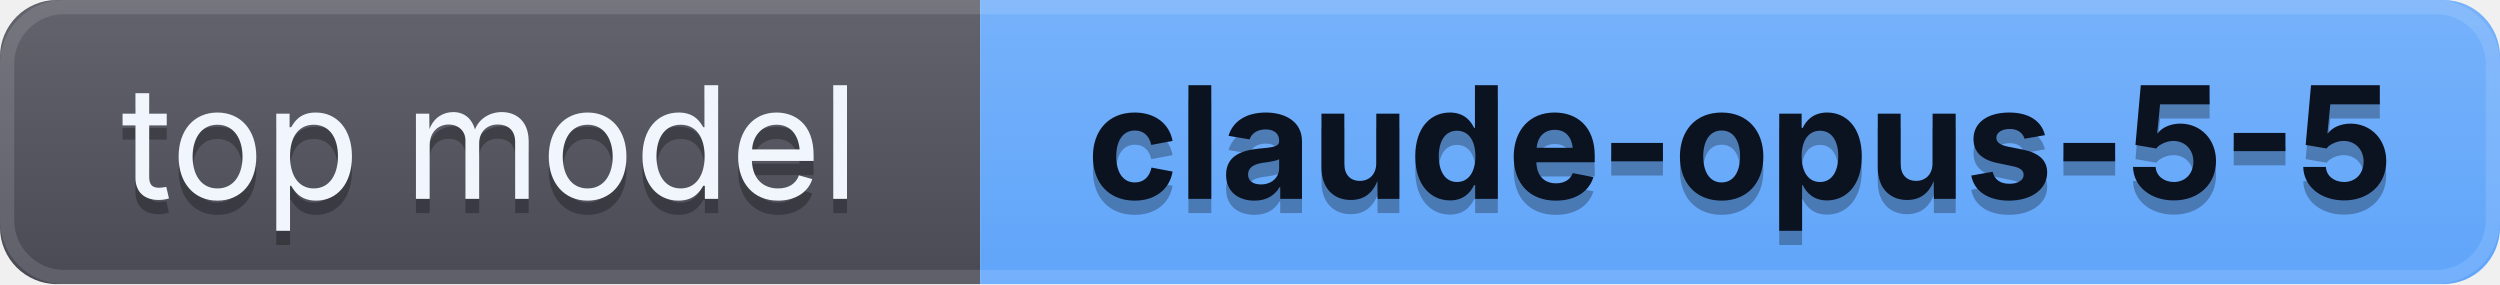
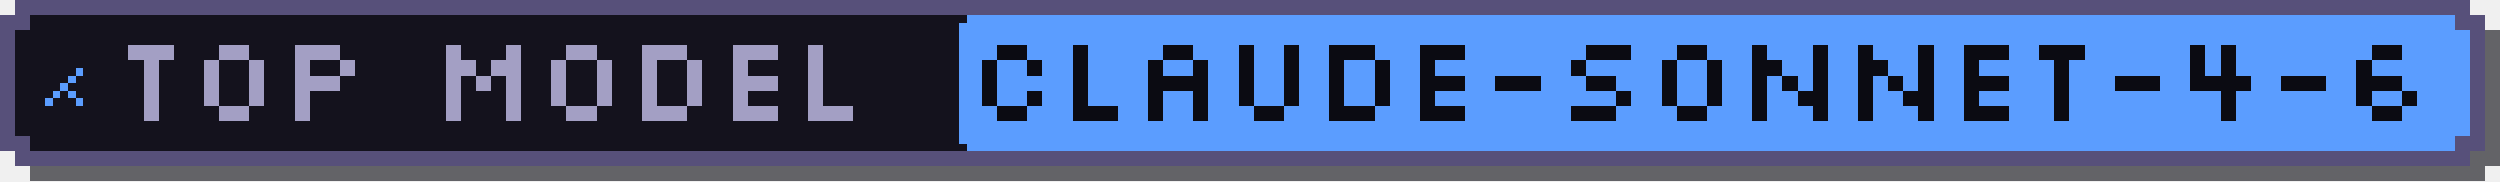
- <svg xmlns="http://www.w3.org/2000/svg" width="176" height="20" viewBox="0 0 176 20" role="img" aria-labelledby="ti-badge-title ti-badge-desc">
-   <defs>
-     <linearGradient id="ti-badge-sheen" x1="0" y1="0" x2="0" y2="1">
-       <stop offset="0" stop-color="#FFFFFF" stop-opacity=".14" />
-       <stop offset="1" stop-color="#FFFFFF" stop-opacity="0" />
-     </linearGradient>
-     <clipPath id="ti-badge-clip">
-       <rect width="176" height="20" rx="4" />
-     </clipPath>
-   </defs>
-   <g font-family="-apple-system,BlinkMacSystemFont,'Segoe UI',Ubuntu,'Helvetica Neue',sans-serif">
-     <g clip-path="url(#ti-badge-clip)">
-       <rect class="ti-b-label-bg" width="69" height="20" fill="#4A4A55" />
-       <rect class="ti-b-value-bg" x="69" width="107" height="20" fill="#60A5FA" />
-       <rect width="176" height="20" fill="url(#ti-badge-sheen)" />
-     </g>
-     <rect class="ti-b-border" x=".5" y=".5" width="175" height="19" rx="4" fill="none" stroke="#FFFFFF" stroke-opacity=".12" />
-     <g font-size="11" text-anchor="middle">
-       <text x="34.5" y="15" fill="#010101" fill-opacity=".28">top model</text>
-       <text x="122.5" y="15" fill="#010101" fill-opacity=".28" font-weight="700">claude-opus-5-5</text>
-       <text class="ti-b-label-text" x="34.5" y="14" fill="#F0F6FC">top model</text>
-       <text class="ti-b-value-text" x="122.5" y="14" fill="#0B1220" font-weight="700">claude-opus-5-5</text>
-     </g>
+ <svg xmlns="http://www.w3.org/2000/svg" width="331" height="24" viewBox="0 0 331 24" role="img" aria-labelledby="ti-badge-title ti-badge-desc">
+   <g shape-rendering="crispEdges">
+     <path d="M4 2h325v2h2v18h-2v2h-325v-2h-2v-18h2z" fill="#05050c" opacity="0.6" />
+     <path d="M2 0h325v2h2v18h-2v2h-325v-2h-2v-18h2z" fill="#14121d" />
+     <path d="M128 2h198v1h1v16h-1v1h-198v-1h-1v-16h1z" fill="#5b9dff" />
+     <path d="M3 1h323v2h2v16h-2v2h-323v-2h-2v-16h2z" fill="none" stroke="#57507a" stroke-width="2" shape-rendering="crispEdges" />
+     <path d="M10 9h1v1h-1zM9 10h1v1h-1zM8 11h1v1h-1zM7 12h1v1h-1zM9 12h1v1h-1zM6 13h1v1h-1zM10 13h1v1h-1z" fill="#5b9dff" />
+     <path d="M17 6h6v2h-6zM19 8h2v2h-2zM19 10h2v2h-2zM19 12h2v2h-2zM19 14h2v2h-2zM29 6h4v2h-4zM27 8h2v2h-2zM33 8h2v2h-2zM27 10h2v2h-2zM33 10h2v2h-2zM27 12h2v2h-2zM33 12h2v2h-2zM29 14h4v2h-4zM39 6h6v2h-6zM39 8h2v2h-2zM45 8h2v2h-2zM39 10h6v2h-6zM39 12h2v2h-2zM39 14h2v2h-2zM59 6h2v2h-2zM67 6h2v2h-2zM59 8h4v2h-4zM65 8h4v2h-4zM59 10h2v2h-2zM63 10h2v2h-2zM67 10h2v2h-2zM59 12h2v2h-2zM67 12h2v2h-2zM59 14h2v2h-2zM67 14h2v2h-2zM75 6h4v2h-4zM73 8h2v2h-2zM79 8h2v2h-2zM73 10h2v2h-2zM79 10h2v2h-2zM73 12h2v2h-2zM79 12h2v2h-2zM75 14h4v2h-4zM85 6h6v2h-6zM85 8h2v2h-2zM91 8h2v2h-2zM85 10h2v2h-2zM91 10h2v2h-2zM85 12h2v2h-2zM91 12h2v2h-2zM85 14h6v2h-6zM97 6h6v2h-6zM97 8h2v2h-2zM97 10h6v2h-6zM97 12h2v2h-2zM97 14h6v2h-6zM107 6h2v2h-2zM107 8h2v2h-2zM107 10h2v2h-2zM107 12h2v2h-2zM107 14h6v2h-6z" fill="#a39fc4" shape-rendering="crispEdges" />
+     <path d="M132 6h4v2h-4zM130 8h2v2h-2zM136 8h2v2h-2zM130 10h2v2h-2zM130 12h2v2h-2zM136 12h2v2h-2zM132 14h4v2h-4zM142 6h2v2h-2zM142 8h2v2h-2zM142 10h2v2h-2zM142 12h2v2h-2zM142 14h6v2h-6zM154 6h4v2h-4zM152 8h2v2h-2zM158 8h2v2h-2zM152 10h8v2h-8zM152 12h2v2h-2zM158 12h2v2h-2zM152 14h2v2h-2zM158 14h2v2h-2zM164 6h2v2h-2zM170 6h2v2h-2zM164 8h2v2h-2zM170 8h2v2h-2zM164 10h2v2h-2zM170 10h2v2h-2zM164 12h2v2h-2zM170 12h2v2h-2zM166 14h4v2h-4zM176 6h6v2h-6zM176 8h2v2h-2zM182 8h2v2h-2zM176 10h2v2h-2zM182 10h2v2h-2zM176 12h2v2h-2zM182 12h2v2h-2zM176 14h6v2h-6zM188 6h6v2h-6zM188 8h2v2h-2zM188 10h6v2h-6zM188 12h2v2h-2zM188 14h6v2h-6zM198 10h6v2h-6zM210 6h6v2h-6zM208 8h2v2h-2zM210 10h4v2h-4zM214 12h2v2h-2zM208 14h6v2h-6zM222 6h4v2h-4zM220 8h2v2h-2zM226 8h2v2h-2zM220 10h2v2h-2zM226 10h2v2h-2zM220 12h2v2h-2zM226 12h2v2h-2zM222 14h4v2h-4zM232 6h2v2h-2zM240 6h2v2h-2zM232 8h4v2h-4zM240 8h2v2h-2zM232 10h2v2h-2zM236 10h2v2h-2zM240 10h2v2h-2zM232 12h2v2h-2zM238 12h4v2h-4zM232 14h2v2h-2zM240 14h2v2h-2zM246 6h2v2h-2zM254 6h2v2h-2zM246 8h4v2h-4zM254 8h2v2h-2zM246 10h2v2h-2zM250 10h2v2h-2zM254 10h2v2h-2zM246 12h2v2h-2zM252 12h4v2h-4zM246 14h2v2h-2zM254 14h2v2h-2zM260 6h6v2h-6zM260 8h2v2h-2zM260 10h6v2h-6zM260 12h2v2h-2zM260 14h6v2h-6zM270 6h6v2h-6zM272 8h2v2h-2zM272 10h2v2h-2zM272 12h2v2h-2zM272 14h2v2h-2zM280 10h6v2h-6zM290 6h2v2h-2zM294 6h2v2h-2zM290 8h2v2h-2zM294 8h2v2h-2zM290 10h8v2h-8zM294 12h2v2h-2zM294 14h2v2h-2zM302 10h6v2h-6zM314 6h4v2h-4zM312 8h2v2h-2zM312 10h6v2h-6zM312 12h2v2h-2zM318 12h2v2h-2zM314 14h4v2h-4z" fill="#0b0b12" shape-rendering="crispEdges" />
  </g>
</svg>
